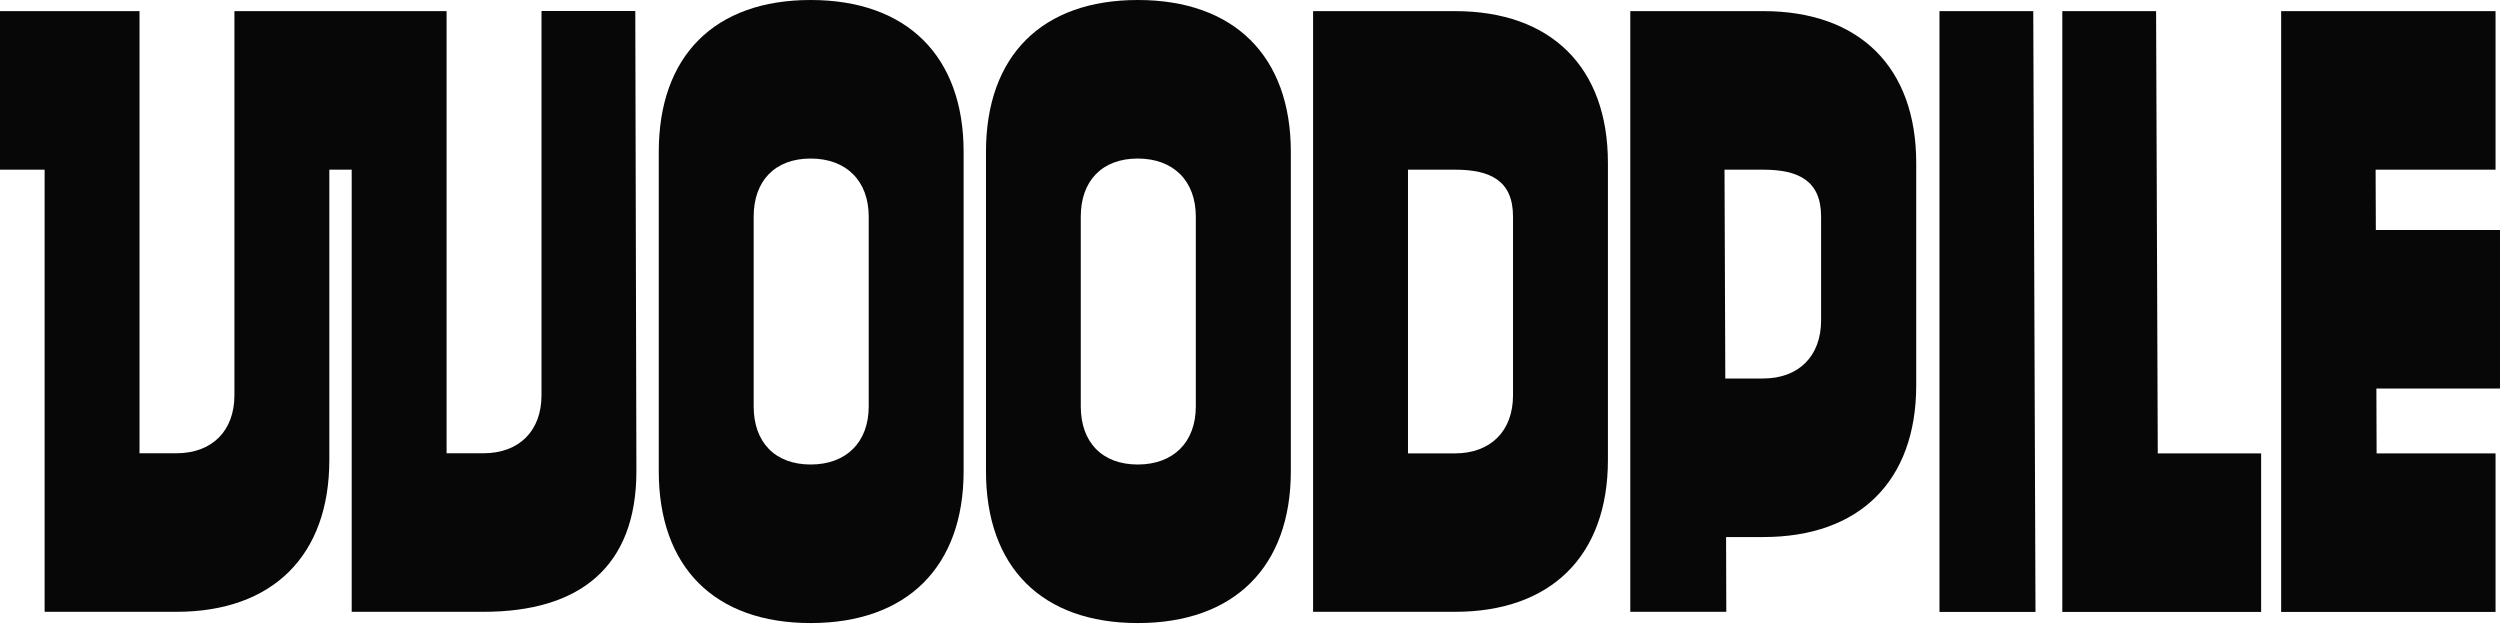
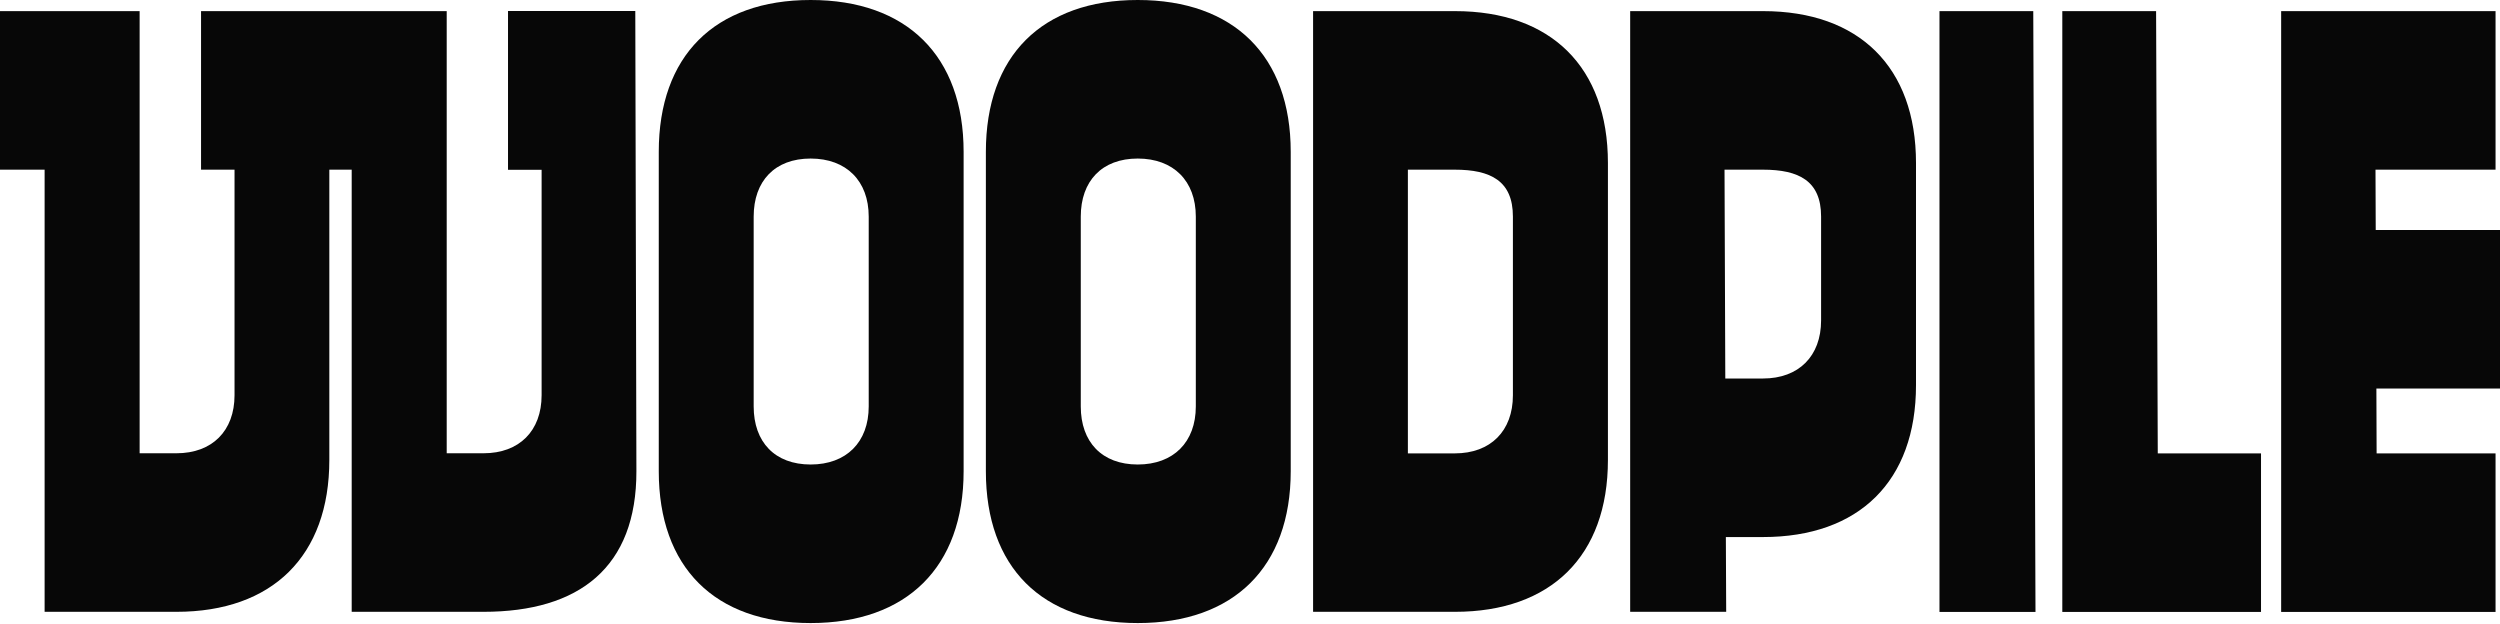
<svg xmlns="http://www.w3.org/2000/svg" id="Layer_1" baseProfile="tiny" version="1.2" viewBox="0 0 224.7 56">
  <path d="M72.86,0c-8.63,0-13.65,5.02-13.65,13.65v28.7c0,8.63,5.02,13.65,13.65,13.65s13.75-5.02,13.75-13.65V13.65c0-8.63-5.12-13.65-13.75-13.65ZM78.08,36.53c0,3.21-2.01,5.22-5.22,5.22s-5.12-2.01-5.12-5.22v-17.06c0-3.21,1.91-5.22,5.12-5.22s5.22,2.01,5.22,5.22v17.06Z" fill="#070707" />
-   <path d="M48.67,1v34.52c0,3.21-2.01,5.22-5.22,5.22h-3.31V1h-19.07v34.52c0,3.21-2.01,5.22-5.22,5.22h-3.31V1H0v14.25h4.01v39.74h11.84c8.63,0,13.75-5.02,13.75-13.65V15.25h2.01v39.74h11.84c8.63,0,13.75-4.01,13.75-12.65l-.1-41.35h-8.43Z" fill="#070707" />
-   <polygon points="224.7 34.92 224.7 20.67 213.54 20.67 213.52 15.25 224.3 15.25 224.3 1 213.46 1 212.96 1 205.03 1 205.03 55 212.96 55 213.66 55 224.3 55 224.3 40.75 213.61 40.75 213.59 34.92 224.7 34.92" fill="#070707" />
-   <path d="M130.77,1h-12.75v53.99h12.75c8.63,0,13.75-5.02,13.75-13.65V14.65c0-8.63-5.12-13.65-13.75-13.65ZM135.99,35.53c0,3.21-2.01,5.22-5.22,5.22h-4.22V15.25h4.22c3.21,0,5.22,1,5.22,4.22v16.06Z" fill="#070707" />
-   <path d="M158.47,1h-11.94v53.99h8.63l-.02-6.72h3.34c8.63,0,13.75-5.02,13.75-13.65V14.65c0-8.63-5.12-13.65-13.75-13.65ZM163.68,28.8c0,3.21-2.01,5.22-5.22,5.22h-3.39l-.07-18.77h3.46c3.21,0,5.22,1,5.22,4.22v9.33Z" fill="#070707" />
-   <path d="M102.27,0c-8.63,0-13.65,5.02-13.65,13.65v28.7c0,8.63,5.02,13.65,13.65,13.65s13.75-5.02,13.75-13.65V13.65c0-8.63-5.12-13.65-13.75-13.65ZM107.48,36.53c0,3.21-2.01,5.22-5.22,5.22s-5.12-2.01-5.12-5.22v-17.06c0-3.21,1.91-5.22,5.12-5.22s5.22,2.01,5.22,5.22v17.06Z" fill="#070707" />
+   <polygon points="224.7 20.67 213.53 20.67 213.51 15.25 224.3 15.25 224.3 1 213.46 1 212.96 1 205.03 1 205.03 55 212.96 55 213.66 55 224.3 55 224.3 40.75 213.61 40.75 213.59 34.92 224.7 34.92 224.7 20.67" fill="#070707" />
+   <path d="M158.46,1h-11.94v53.99h8.63l-.03-6.72h3.34c8.63,0,13.75-5.02,13.75-13.65V14.65c0-8.63-5.12-13.65-13.75-13.65ZM163.68,28.8c0,3.21-2.01,5.22-5.22,5.22h-3.39l-.07-18.77h3.46c3.21,0,5.22,1,5.22,4.21v9.33Z" fill="#070707" />
+   <path d="M45.66,1v14.26h3.02s0,20.26,0,20.26c0,3.21-2.01,5.22-5.22,5.22h-3.31V1h-22.08v14.25h3.01v20.27c0,3.21-2.01,5.22-5.22,5.22h-3.31V1H0v14.25h4.01v39.74h11.84c8.63,0,13.75-5.02,13.75-13.65V15.25h2.01v39.74h11.84c8.63,0,13.77-4.01,13.75-12.65l-.1-41.35h-11.45Z" fill="#070707" />
+   <polygon points="193.79 1 185.36 1 185.36 55 191.48 55 193.99 55 203.22 55 203.22 40.75 193.94 40.75 193.79 1" fill="#070707" />
+   <path d="M130.77,1h-12.75v53.99h12.75c8.63,0,13.75-5.02,13.75-13.65V14.65c0-8.63-5.12-13.65-13.75-13.65ZM135.98,35.53c0,3.21-2.01,5.22-5.22,5.22h-4.22V15.25h4.22c3.21,0,5.22,1,5.22,4.21v16.06Z" fill="#070707" />
  <polygon points="174.32 1 174.32 55 182.95 55 182.75 1 174.32 1" fill="#070707" />
-   <polygon points="193.79 1 185.36 1 185.36 55 191.48 55 193.99 55 203.23 55 203.23 40.75 193.94 40.75 193.79 1" fill="#070707" />
+   <path d="M102.26,0c-8.63,0-13.65,5.02-13.65,13.65v28.7c0,8.63,5.02,13.65,13.65,13.65s13.75-5.02,13.75-13.65V13.65c0-8.63-5.12-13.65-13.75-13.65ZM107.48,36.53c0,3.21-2.01,5.22-5.22,5.22s-5.12-2.01-5.12-5.22v-17.06c0-3.21,1.91-5.22,5.12-5.22s5.22,2.01,5.22,5.22v17.06Z" fill="#070707" />
</svg>
